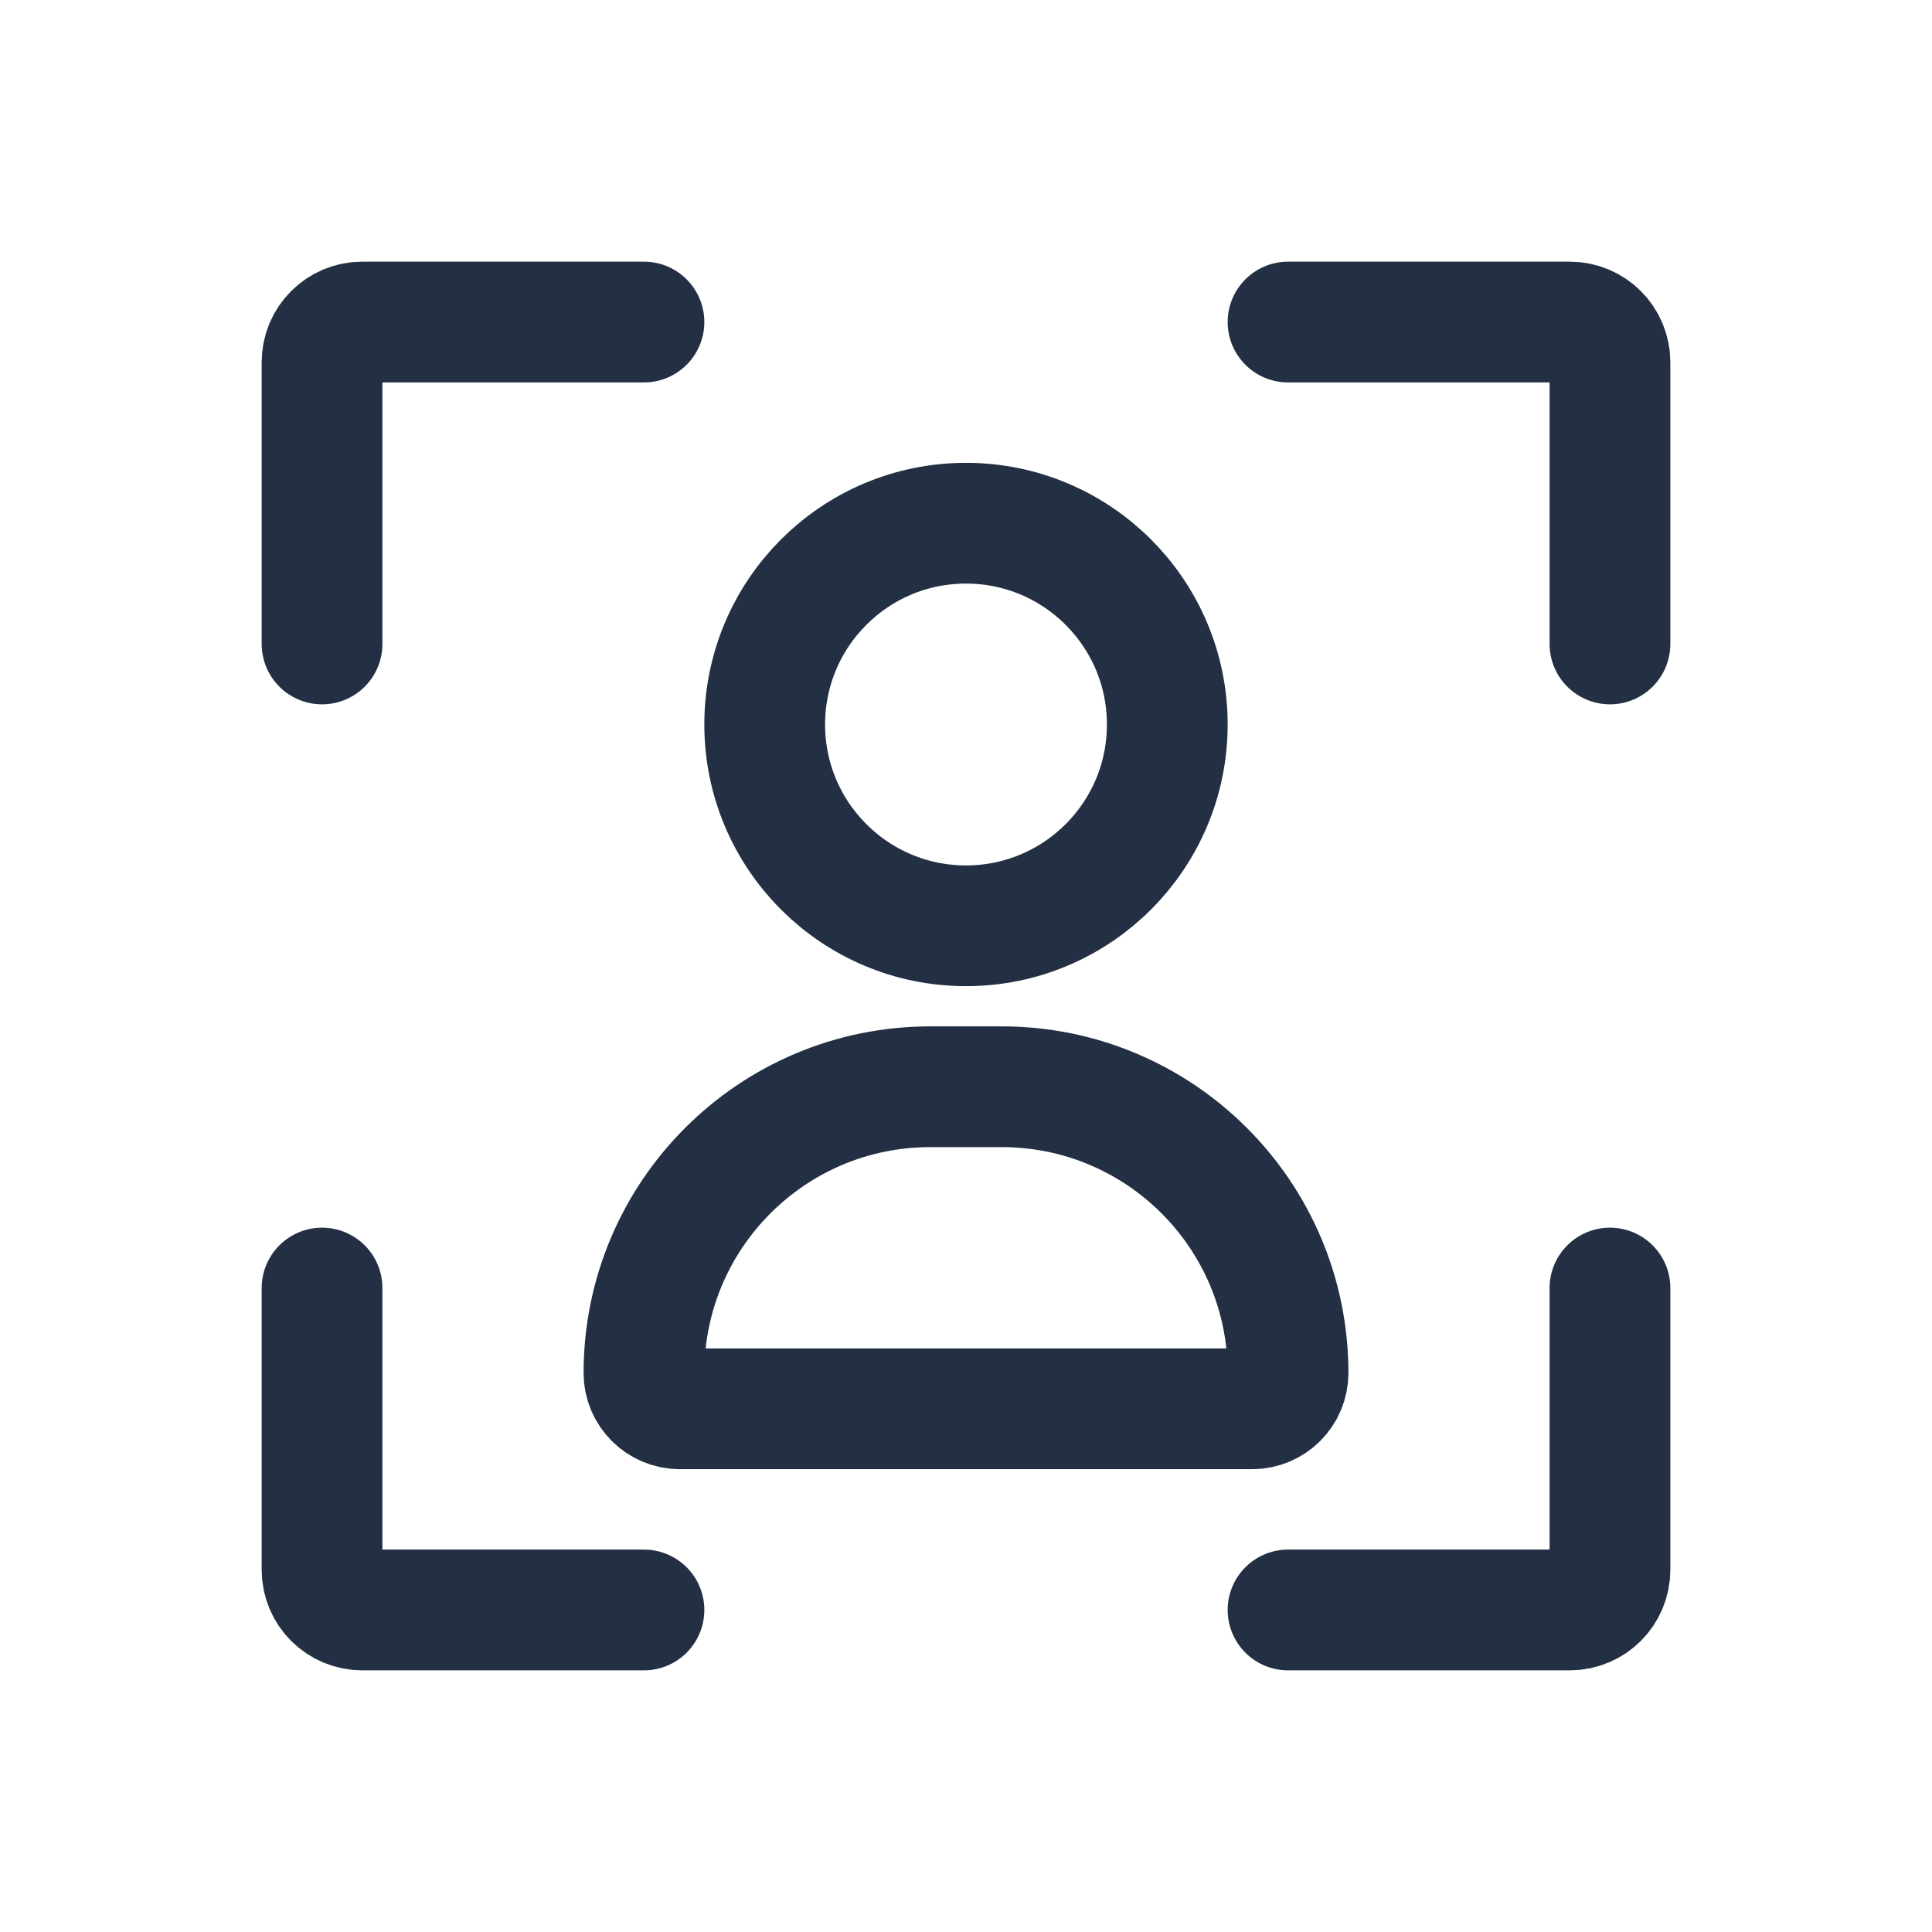
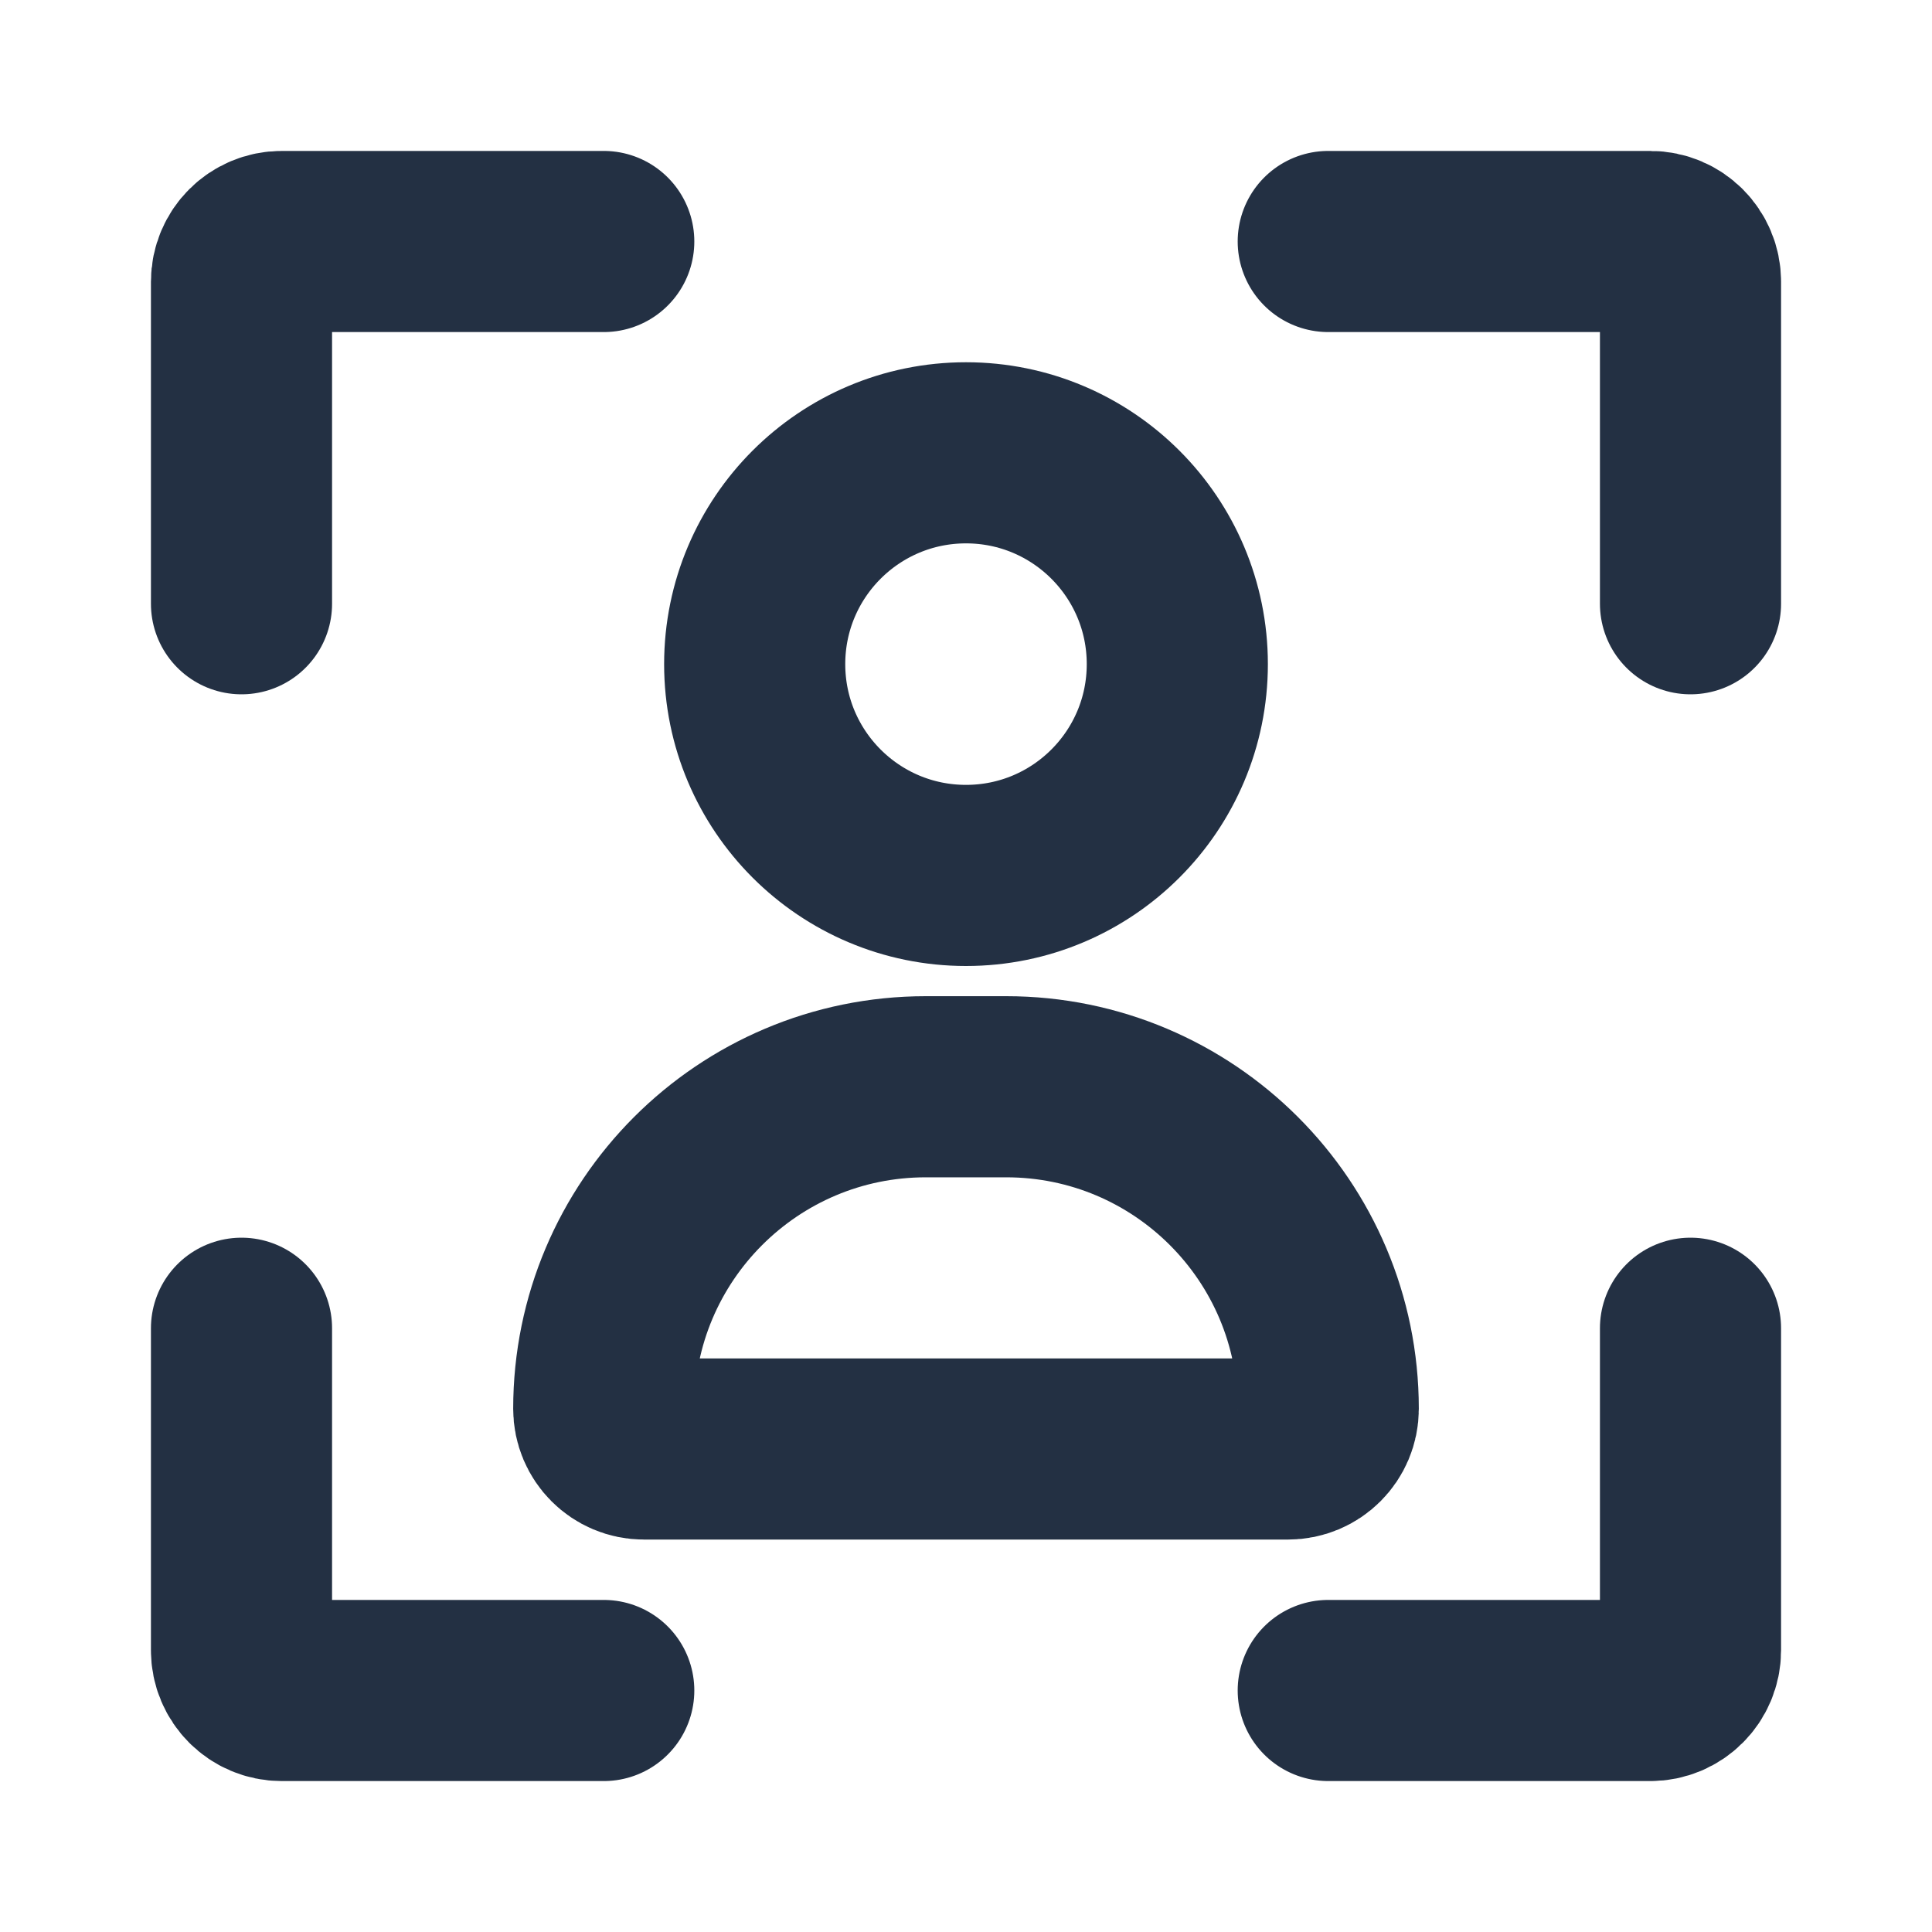
<svg xmlns="http://www.w3.org/2000/svg" width="16" height="16" viewBox="0 0 16 16" fill="none">
-   <circle cx="8" cy="6" r="1.667" stroke="#233043" stroke-linecap="round" stroke-linejoin="round" />
-   <path d="M5.333 11.37C5.333 10.061 6.395 9 7.704 9H8.296C9.605 9 10.667 10.061 10.667 11.37V11.37C10.667 11.534 10.534 11.667 10.37 11.667H5.63C5.466 11.667 5.333 11.534 5.333 11.37V11.37Z" stroke="#233043" stroke-linecap="round" stroke-linejoin="round" />
-   <path d="M13.333 5.333V3C13.333 2.816 13.184 2.667 13 2.667H10.667M5.333 2.667H3C2.816 2.667 2.667 2.816 2.667 3V5.333M2.667 10.667V13C2.667 13.184 2.816 13.333 3 13.333H5.333M10.667 13.333H13C13.184 13.333 13.333 13.184 13.333 13V10.667" stroke="#233043" stroke-linecap="round" stroke-linejoin="round" />
+   <circle cx="8" cy="5.5" r="1.75" stroke="#233043" stroke-width="1.5" stroke-linecap="round" stroke-linejoin="round" />
+   <path d="M5 11.667C5 10.194 6.194 9 7.667 9H8.333C9.806 9 11 10.194 11 11.667V11.667C11 11.851 10.851 12 10.667 12H5.333C5.149 12 5 11.851 5 11.667V11.667Z" stroke="#233043" stroke-width="1.5" stroke-linecap="round" stroke-linejoin="round" />
+   <path d="M14 5V2.333C14 2.149 13.851 2 13.667 2H11M5 2H2.333C2.149 2 2 2.149 2 2.333V5M2 11V13.667C2 13.851 2.149 14 2.333 14H5M11 14H13.667C13.851 14 14 13.851 14 13.667V11" stroke="#233043" stroke-width="1.5" stroke-linecap="round" stroke-linejoin="round" />
</svg>
